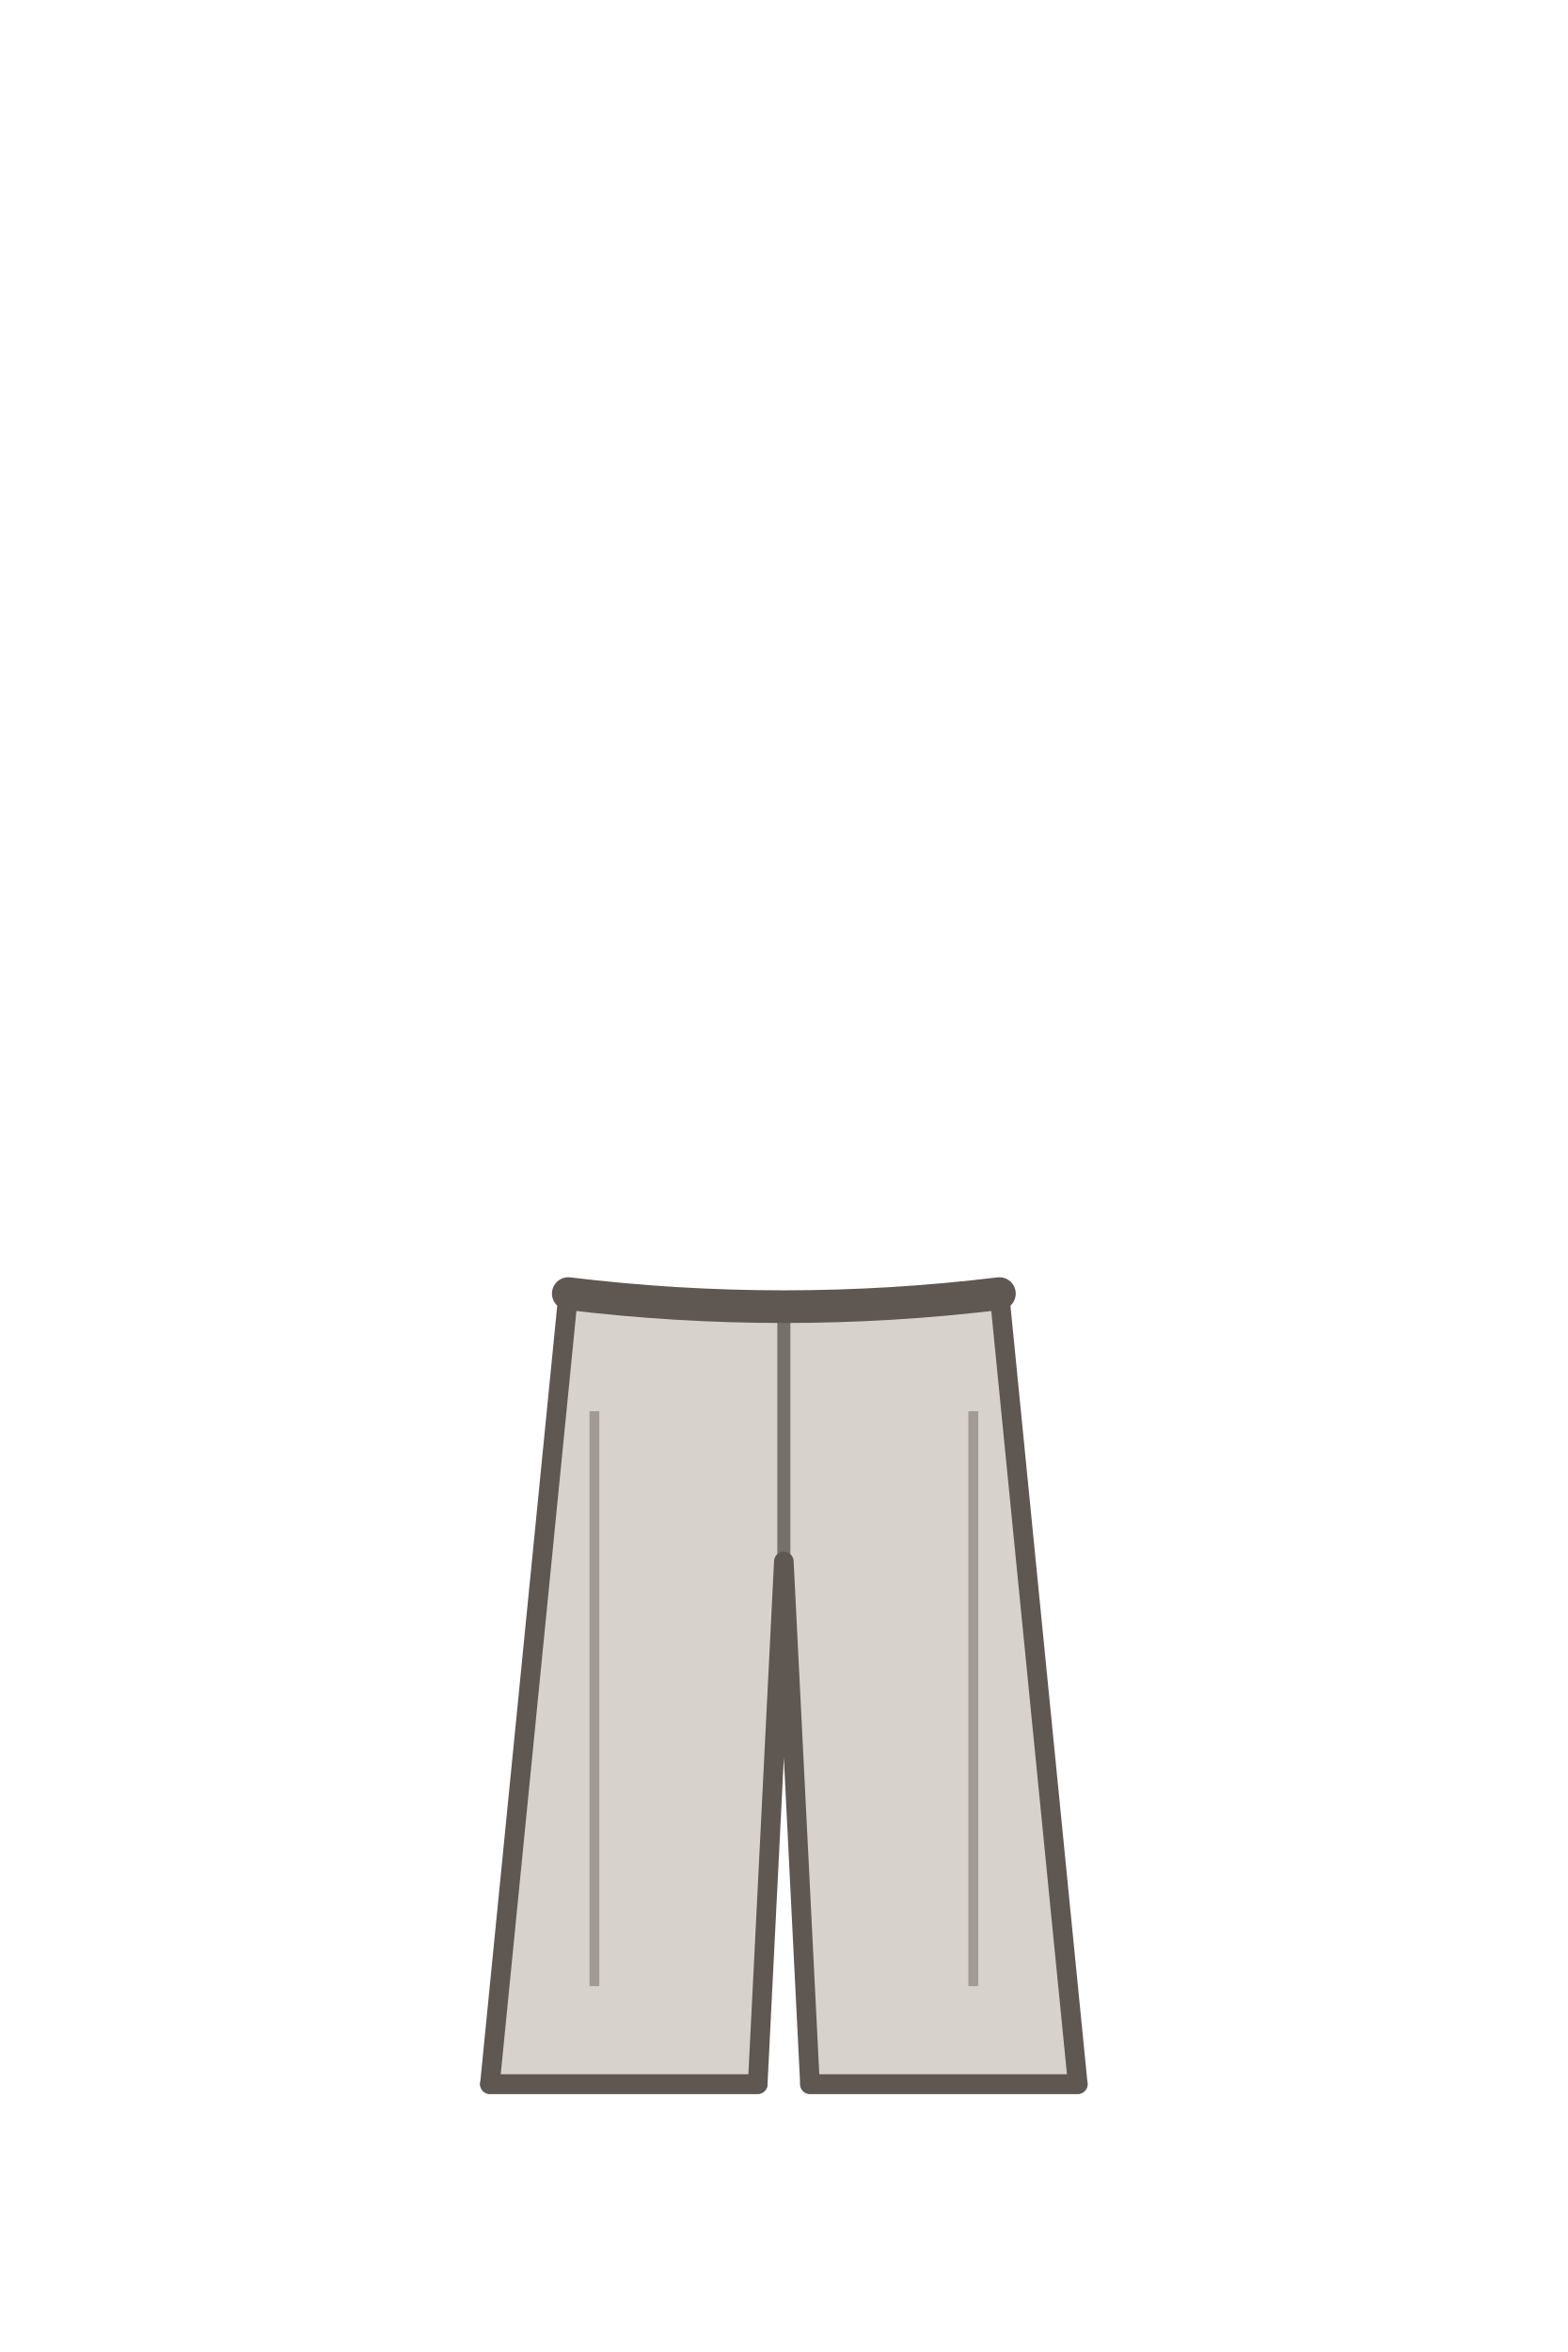
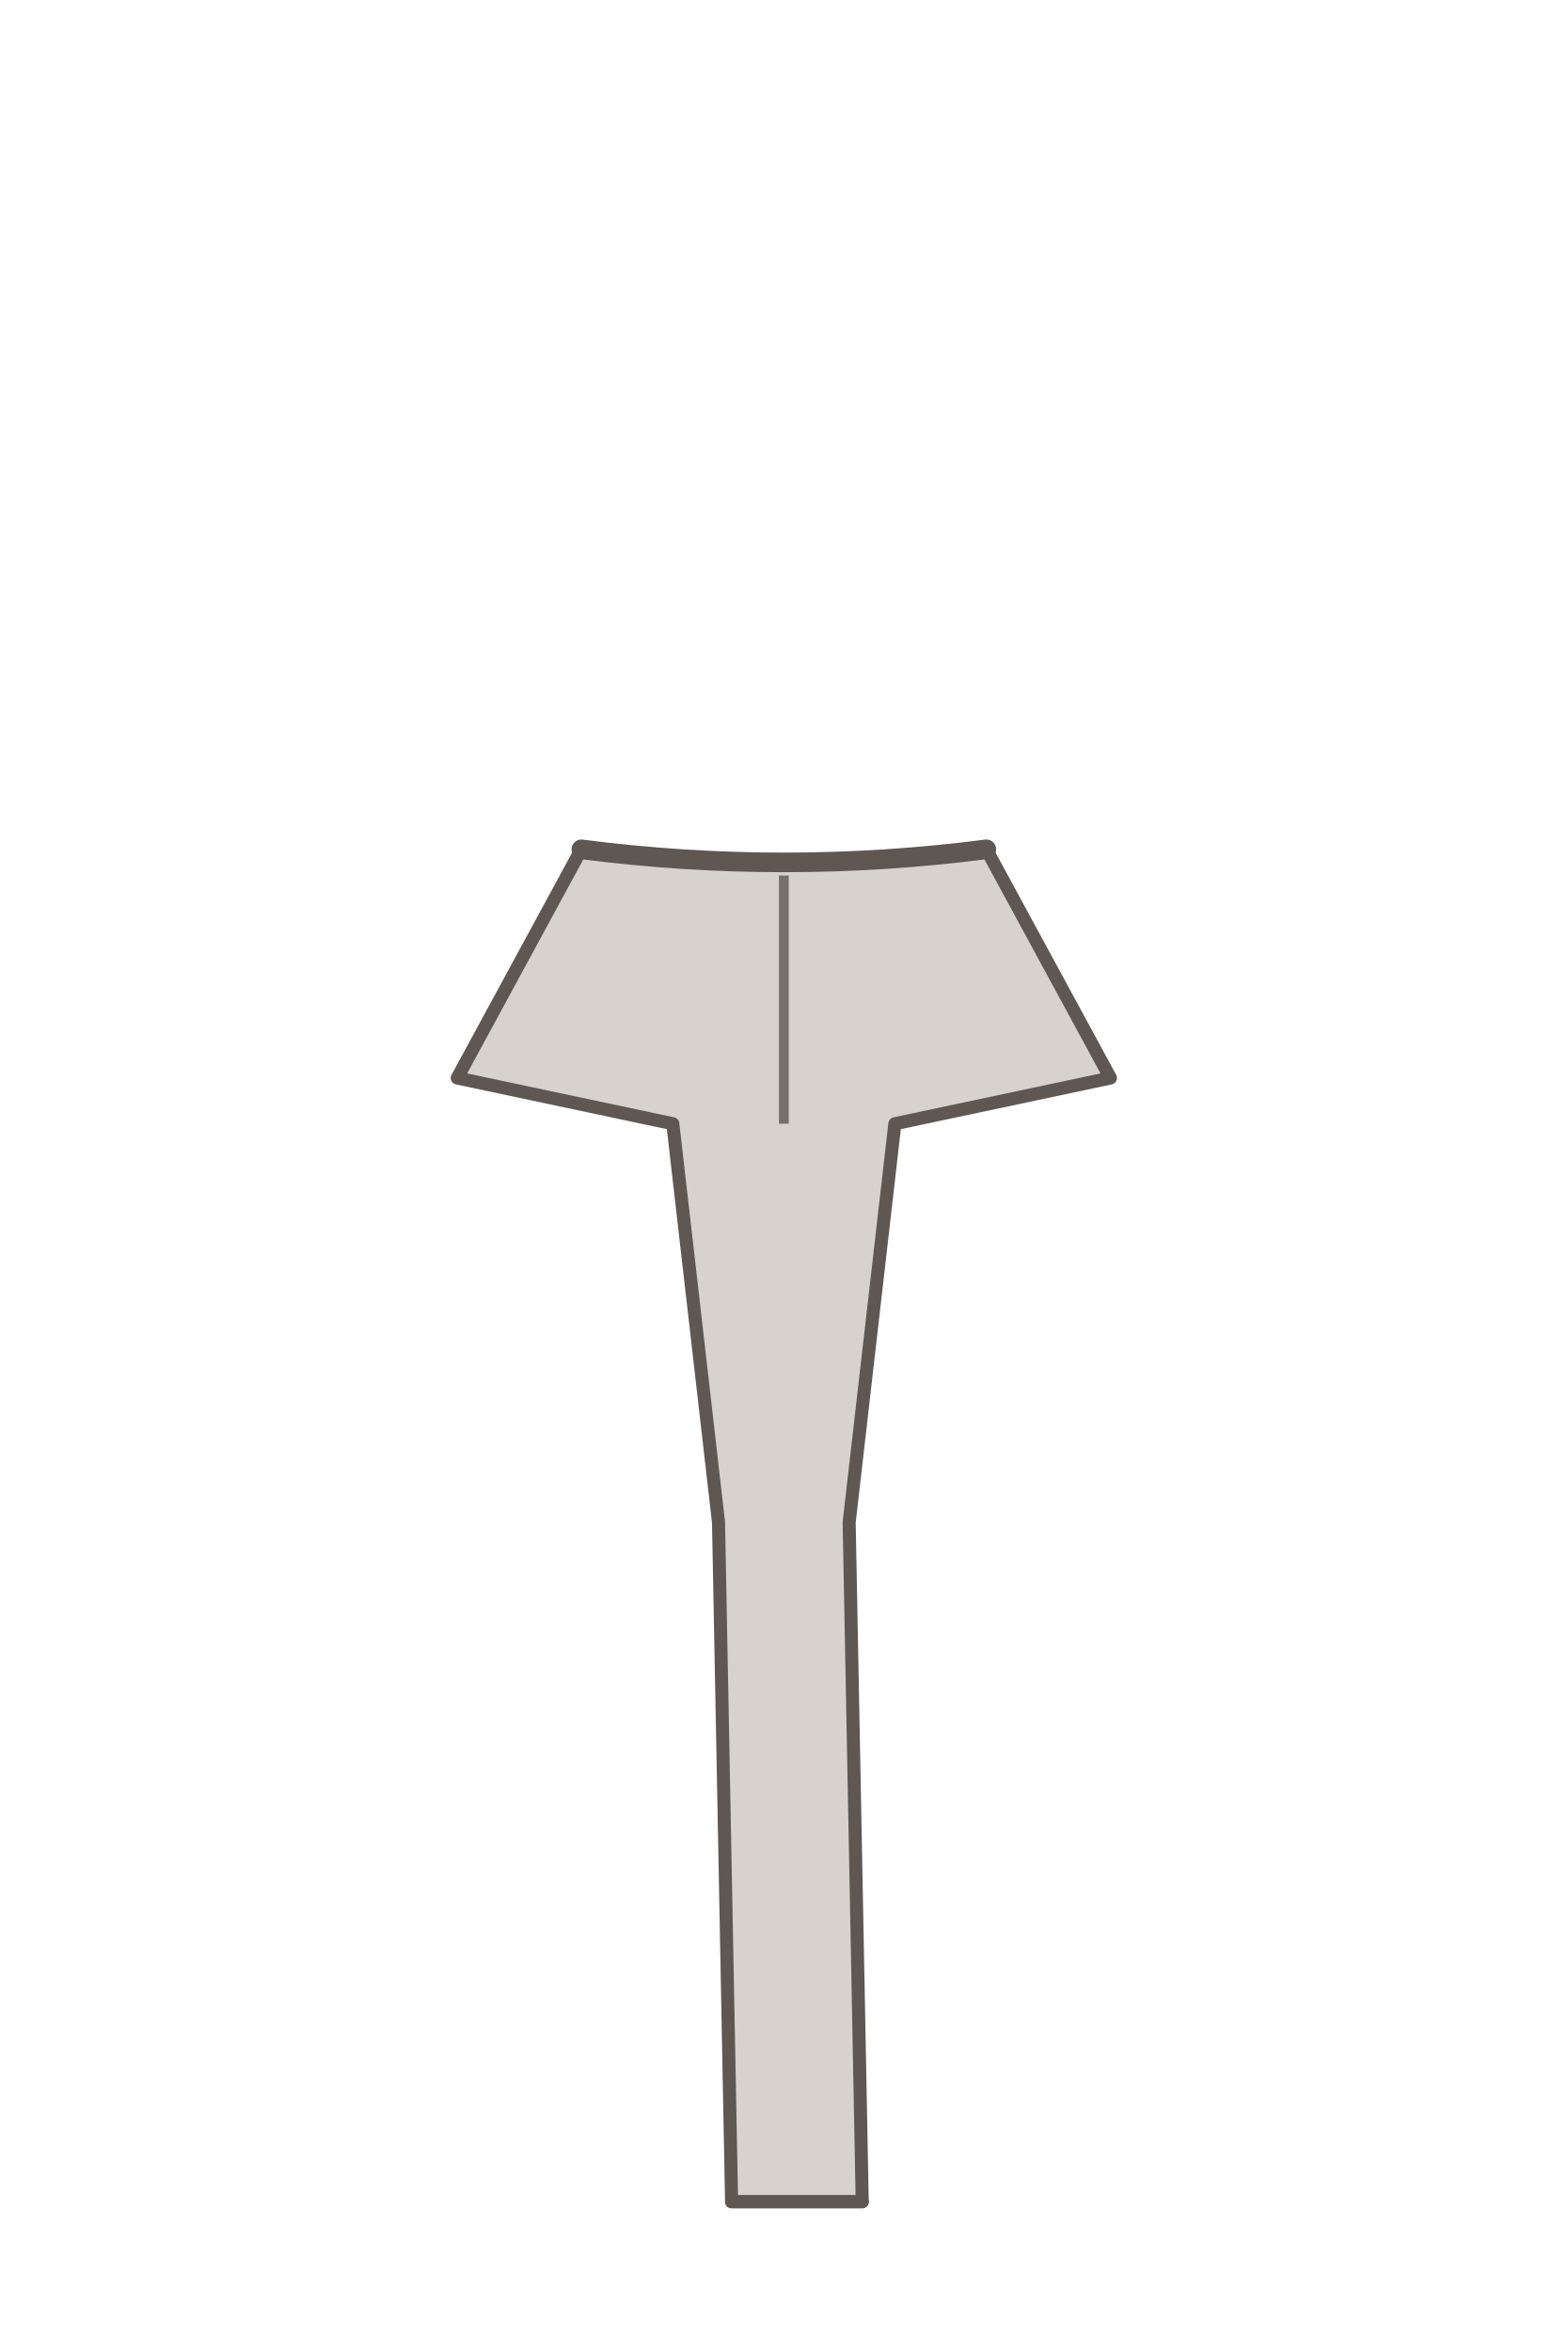
<svg xmlns="http://www.w3.org/2000/svg" viewBox="0 0 240 360">
-   <path d="M87 198 Q120 202 153 198 L165 319 H124 L120 239 L116 319 H75 Z" fill="#d8d2cc" stroke="#5e5752" stroke-width="3" stroke-linejoin="round" />
-   <path d="M87 198 Q120 202 153 198" fill="none" stroke="#5e5752" stroke-width="5" stroke-linecap="round" />
-   <path d="M120 202 V240" fill="none" stroke="#5e5752" stroke-width="2" opacity=".8" />
-   <path d="M75 319 H116 M124 319 H165" fill="none" stroke="#5e5752" stroke-width="3" stroke-linecap="round" />
-   <path d="M91 216 V304 M149 216 V304" fill="none" stroke="#5e5752" stroke-width="1.5" opacity=".45" />
+   <path d="M89 130 Q120 134 151 130 L170 165 L137 172 L130 233 L132 337 H112 L110 233 L103 172 L70 165 Z" fill="#d8d2cc" stroke="#5e5752" stroke-width="2" stroke-linejoin="round" />
+   <path d="M89 130 Q120 134 151 130" fill="none" stroke="#5e5752" stroke-width="3" stroke-linecap="round" />
+   <path d="M120 134 V172" fill="none" stroke="#5e5752" stroke-width="1.5" opacity=".8" />
+   <path d="M112 337 H132" fill="none" stroke="#5e5752" stroke-width="2" stroke-linecap="round" />
</svg>
